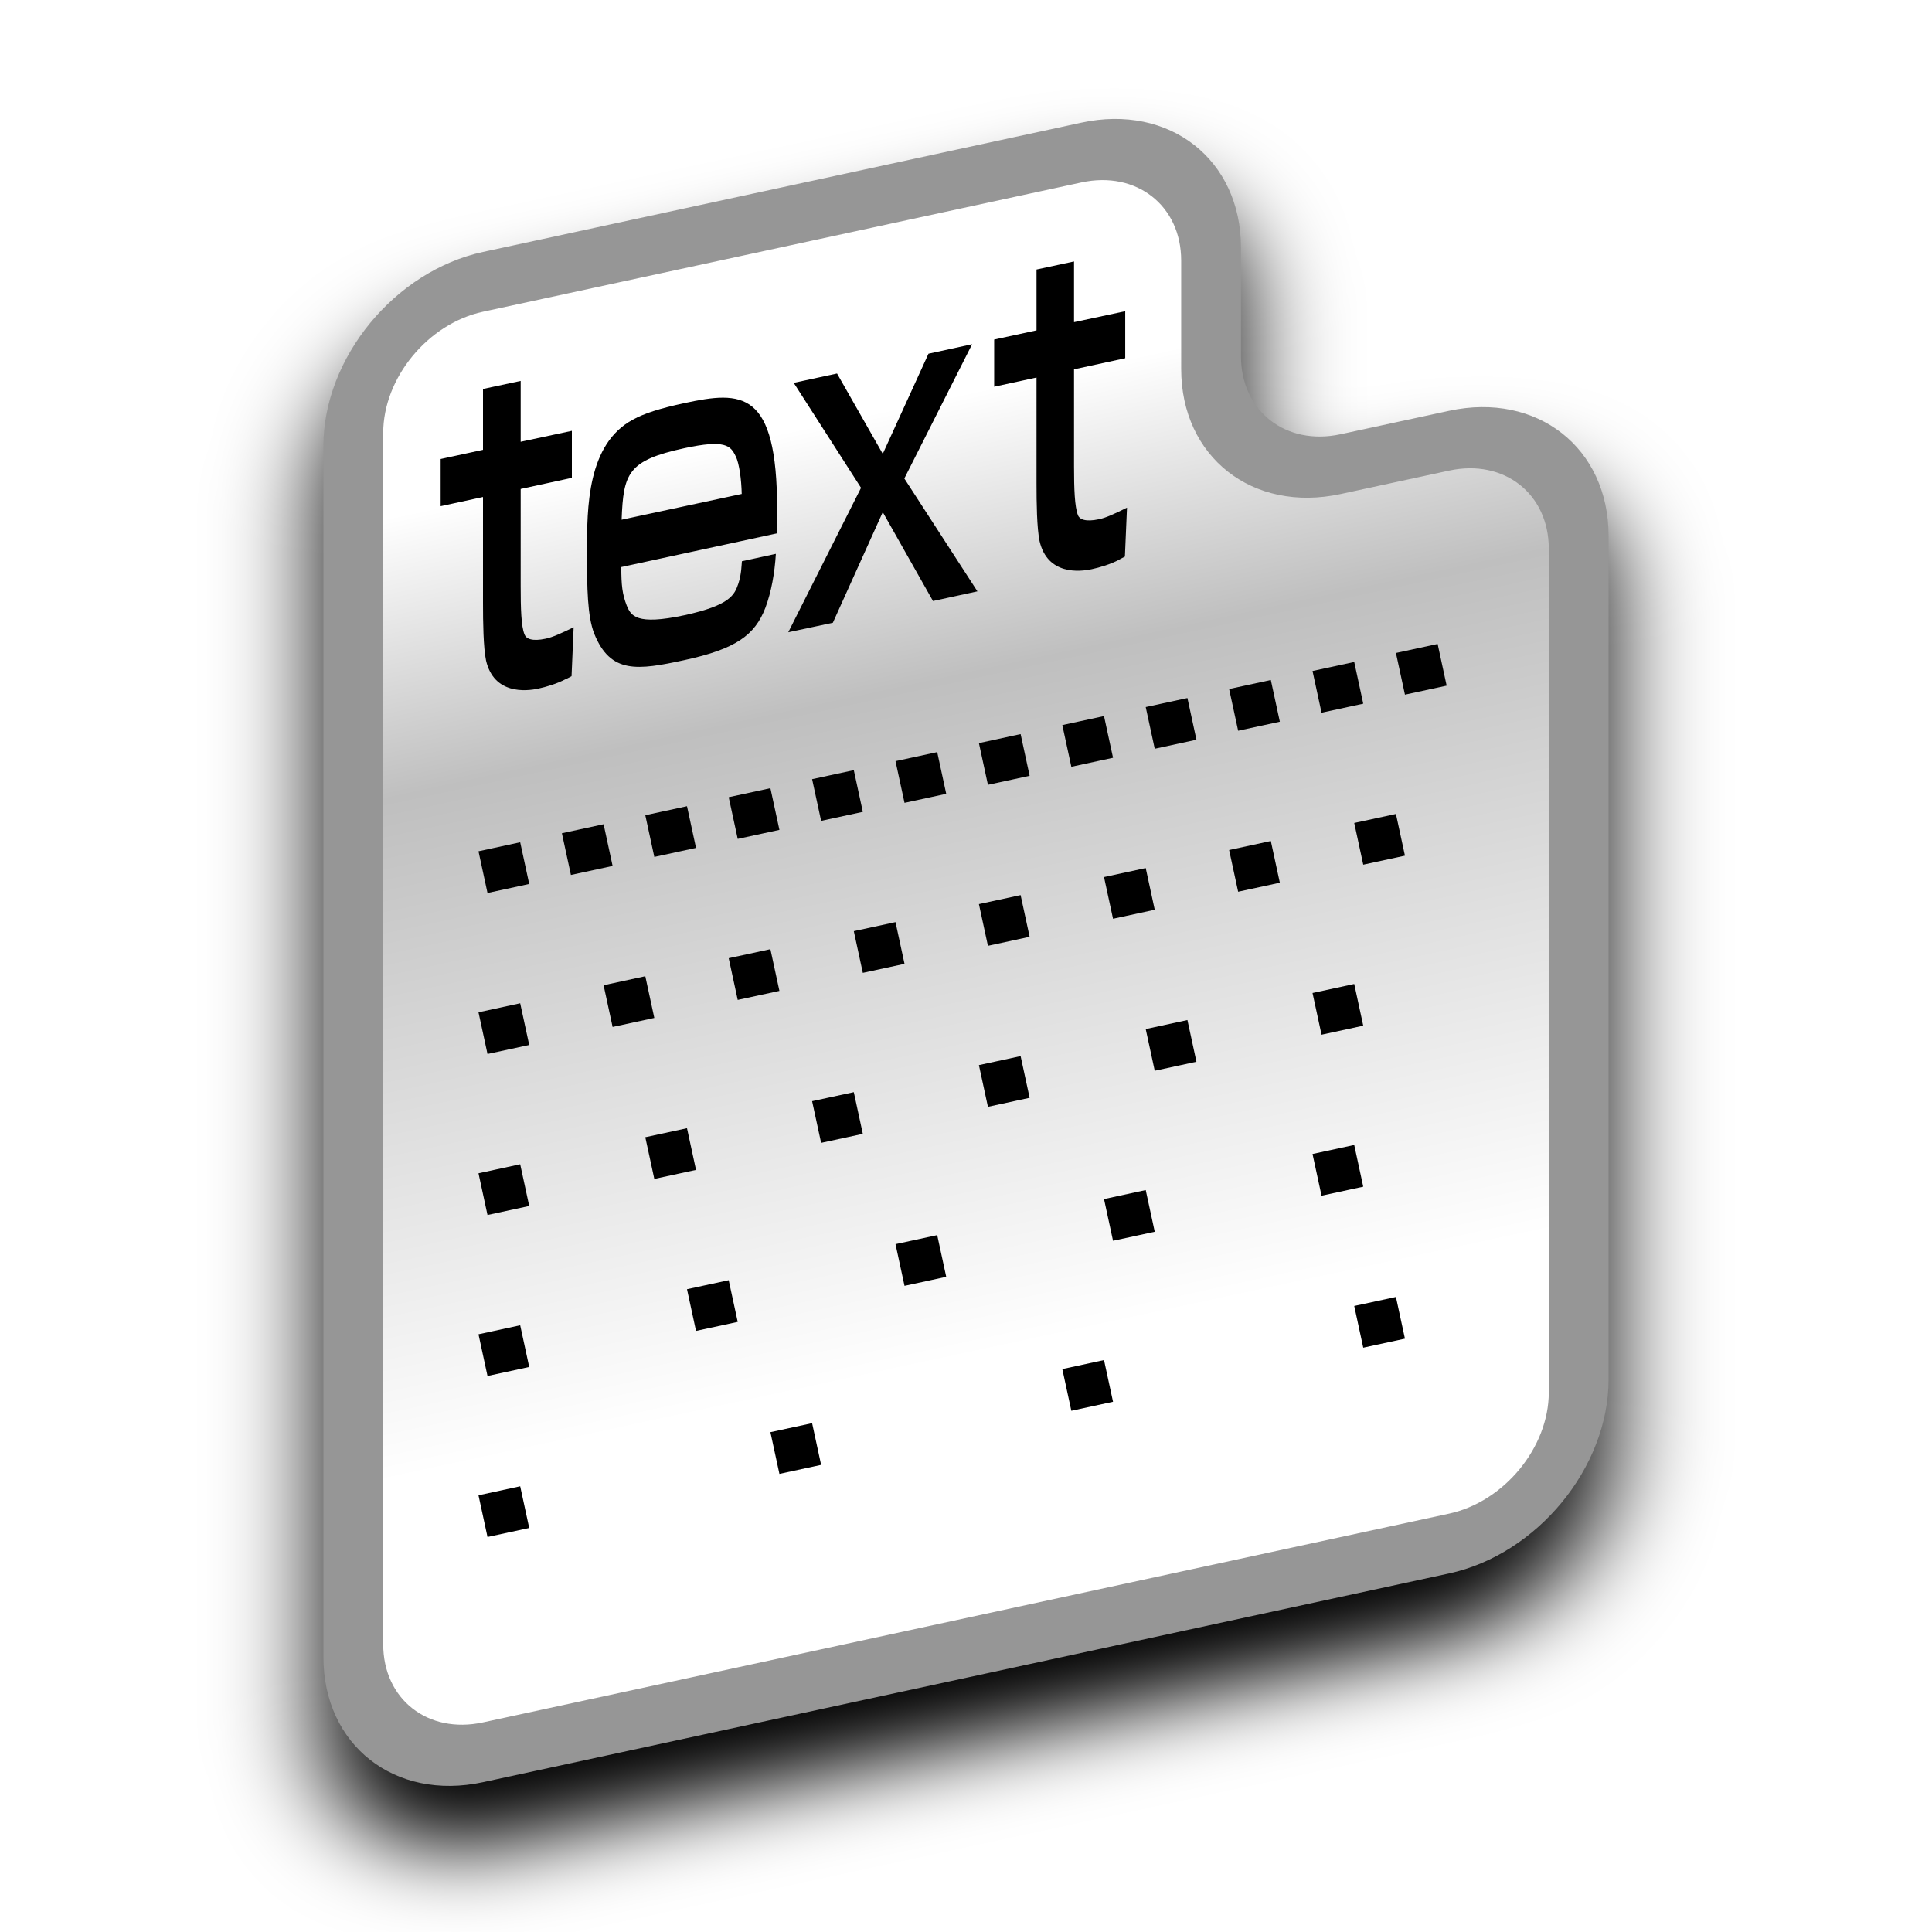
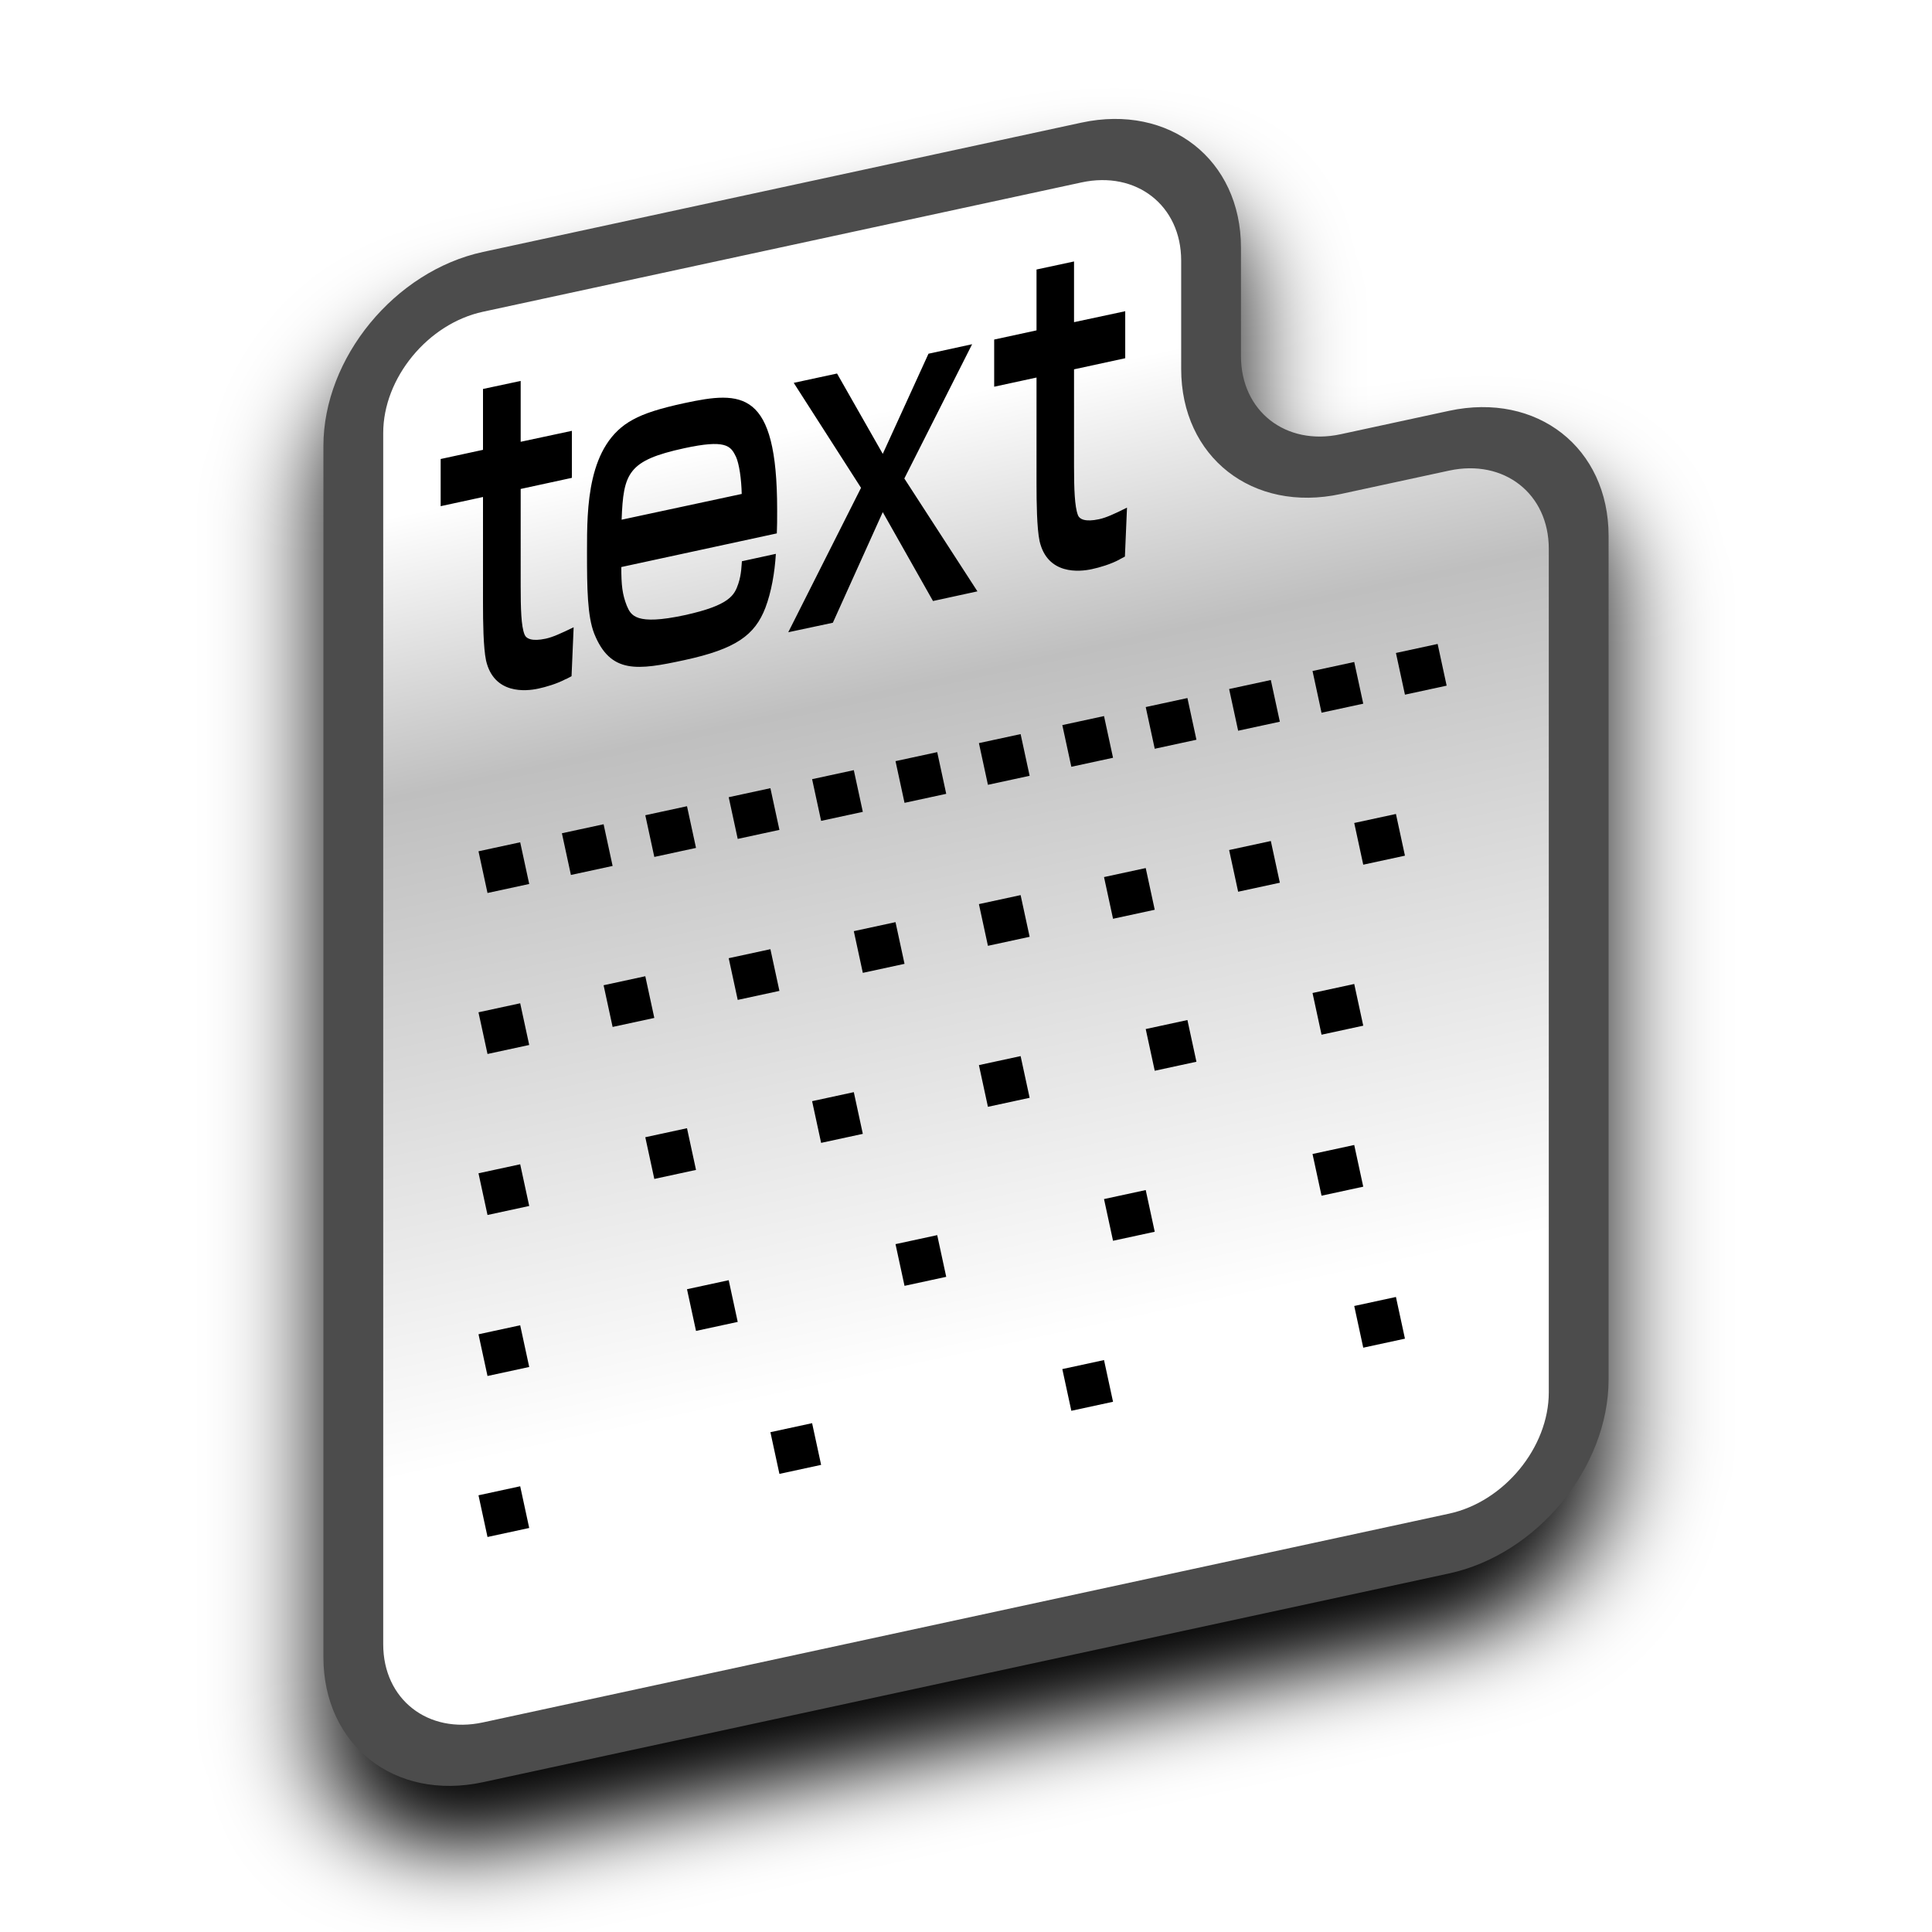
<svg xmlns="http://www.w3.org/2000/svg" xmlns:xlink="http://www.w3.org/1999/xlink" width="12mm" height="12mm" viewBox="0 0 12 12" version="1.1" id="svg1">
  <defs id="defs1">
    <rect x="15.118" y="15.118" width="15.118" height="26.457" id="rect2" />
    <linearGradient id="linearGradient1">
      <stop style="stop-color:#ffffff;stop-opacity:1;" offset="0.076" id="stop1" />
      <stop style="stop-color:#bfbfbf;stop-opacity:1;" offset="0.306" id="stop3" />
      <stop style="stop-color:#ffffff;stop-opacity:1;" offset="0.863" id="stop2" />
    </linearGradient>
    <linearGradient xlink:href="#linearGradient1" id="linearGradient2" x1="6" y1="1" x2="6" y2="11" gradientUnits="userSpaceOnUse" />
    <filter style="color-interpolation-filters:sRGB" id="filter5" x="-0.128" y="-0.107" width="1.256" height="1.213">
      <feGaussianBlur stdDeviation="0.431" id="feGaussianBlur5" />
    </filter>
  </defs>
  <g id="layer1">
    <path id="path3" style="mix-blend-mode:normal;fill:#000000;fill-opacity:1;stroke:#000000;stroke-width:0.488;stroke-opacity:1;filter:url(#filter5)" d="M 2.058,0 H 6.942 A 1.058,1.058 45 0 1 8,1.058 V 1.942 A 1.058,1.058 45 0 0 9.058,3 H 9.942 A 1.058,1.058 45 0 1 11,4.058 V 10.942 A 1.058,1.058 135 0 1 9.942,12 H 2.058 A 1.058,1.058 45 0 1 1,10.942 V 1.058 A 1.058,1.058 135 0 1 2.058,0 Z" transform="matrix(0.7610994,-0.1644539,0,0.7610994,1.433404,2.488751)" />
-     <path id="rect1" style="fill:url(#linearGradient2);stroke:#969696;stroke-width:0.488;stroke-opacity:1" d="M 2.058,0 H 6.942 A 1.058,1.058 45 0 1 8,1.058 V 1.942 A 1.058,1.058 45 0 0 9.058,3 H 9.942 A 1.058,1.058 45 0 1 11,4.058 V 10.942 A 1.058,1.058 135 0 1 9.942,12 H 2.058 A 1.058,1.058 45 0 1 1,10.942 V 1.058 A 1.058,1.058 135 0 1 2.058,0 Z" transform="matrix(0.7610994,-0.1644539,0,0.7610994,1.433404,2.089104)" />
+     <path id="rect1" style="fill:url(#linearGradient2);stroke:#4c4c4c;stroke-width:0.488;stroke-opacity:1" d="M 2.058,0 H 6.942 A 1.058,1.058 45 0 1 8,1.058 V 1.942 A 1.058,1.058 45 0 0 9.058,3 H 9.942 A 1.058,1.058 45 0 1 11,4.058 V 10.942 A 1.058,1.058 135 0 1 9.942,12 H 2.058 A 1.058,1.058 45 0 1 1,10.942 V 1.058 A 1.058,1.058 135 0 1 2.058,0 Z" transform="matrix(0.7610994,-0.1644539,0,0.7610994,1.433404,2.089104)" />
    <path style="fill:#000000;fill-opacity:0.729;stroke:#000000;stroke-width:0.265;stroke-dasharray:0.265, 0.265;stroke-dashoffset:0;stroke-opacity:1" d="M 3,5.417 9,4.12" id="path2" />
    <path style="fill:#000000;fill-opacity:0.729;stroke:#000000;stroke-width:0.265;stroke-dasharray:0.265, 0.53;stroke-dashoffset:0;stroke-opacity:1" d="M 3,6.417 9,5.12" id="path4" />
    <path style="fill:#000000;fill-opacity:0.729;stroke:#000000;stroke-width:0.265;stroke-dasharray:0.265, 0.795;stroke-dashoffset:0;stroke-opacity:1" d="M 3,7.417 9,6.12" id="path5" />
    <path style="fill:#000000;fill-opacity:0.729;stroke:#000000;stroke-width:0.265;stroke-dasharray:0.265, 1.06;stroke-dashoffset:0;stroke-opacity:1" d="M 3,8.417 9,7.12" id="path6" />
    <path style="fill:#000000;fill-opacity:0.729;stroke:#000000;stroke-width:0.265;stroke-dasharray:0.265, 1.59;stroke-dashoffset:0;stroke-opacity:1" d="M 3,9.417 9,8.12" id="path7" />
    <path d="m 3.516,4.218 0.034,-0.018 0.013,-0.304 c -0.078,0.038 -0.131,0.062 -0.174,0.071 -0.084,0.018 -0.121,5.327e-4 -0.131,-0.026 C 3.237,3.89 3.234,3.78 3.234,3.639 V 3.037 l 0.318,-0.069 V 2.676 L 3.234,2.744 V 2.366 l -0.234,0.05 v 0.067 0.311 l -0.263,0.057 v 0.293 l 0.263,-0.057 v 0.658 c 0,0.118 0.002,0.277 0.019,0.358 0.049,0.211 0.248,0.191 0.325,0.174 0.047,-0.01 0.116,-0.03 0.172,-0.06 z m 1.054,-1.384 c 0.022,0.047 0.035,0.144 0.037,0.234 L 3.861,3.228 c 0.011,-0.29 0.039,-0.368 0.389,-0.444 0.254,-0.055 0.288,-0.016 0.319,0.049 z M 4.25,2.504 C 4.097,2.537 4.001,2.568 3.932,2.606 3.646,2.758 3.646,3.156 3.646,3.424 v 0.013 c 0,0.213 0.002,0.39 0.045,0.499 0.101,0.251 0.269,0.227 0.56,0.164 0.319,-0.069 0.437,-0.154 0.503,-0.325 0.037,-0.098 0.058,-0.218 0.065,-0.335 l -0.211,0.046 c -0.002,0.018 -0.002,0.08 -0.022,0.139 -0.024,0.07 -0.05,0.134 -0.334,0.196 -0.303,0.065 -0.333,0.002 -0.359,-0.059 C 3.865,3.69 3.859,3.635 3.859,3.522 L 4.825,3.313 c 0.002,-0.047 0.002,-0.08 0.002,-0.147 0,-0.746 -0.219,-0.739 -0.577,-0.662 z M 5.348,3.03 4.896,3.927 5.173,3.868 5.483,3.181 5.795,3.733 6.071,3.673 5.617,2.972 6.038,2.138 5.767,2.197 5.483,2.819 5.199,2.32 4.93,2.378 Z m 1.605,0.445 0.034,-0.018 0.013,-0.304 C 6.922,3.192 6.869,3.216 6.826,3.225 6.742,3.243 6.705,3.226 6.695,3.199 6.675,3.147 6.671,3.037 6.671,2.896 V 2.294 l 0.318,-0.069 V 1.933 L 6.671,2.001 V 1.624 L 6.438,1.674 v 0.067 0.311 l -0.263,0.057 V 2.402 L 6.438,2.345 v 0.658 c 0,0.118 0.002,0.277 0.019,0.358 0.049,0.211 0.248,0.191 0.325,0.174 0.047,-0.01 0.116,-0.03 0.172,-0.06 z" id="text8" style="-inkscape-font-specification:'Two Weekend Go Semi-Bold';stroke-width:0.114" aria-label="text" />
  </g>
</svg>
